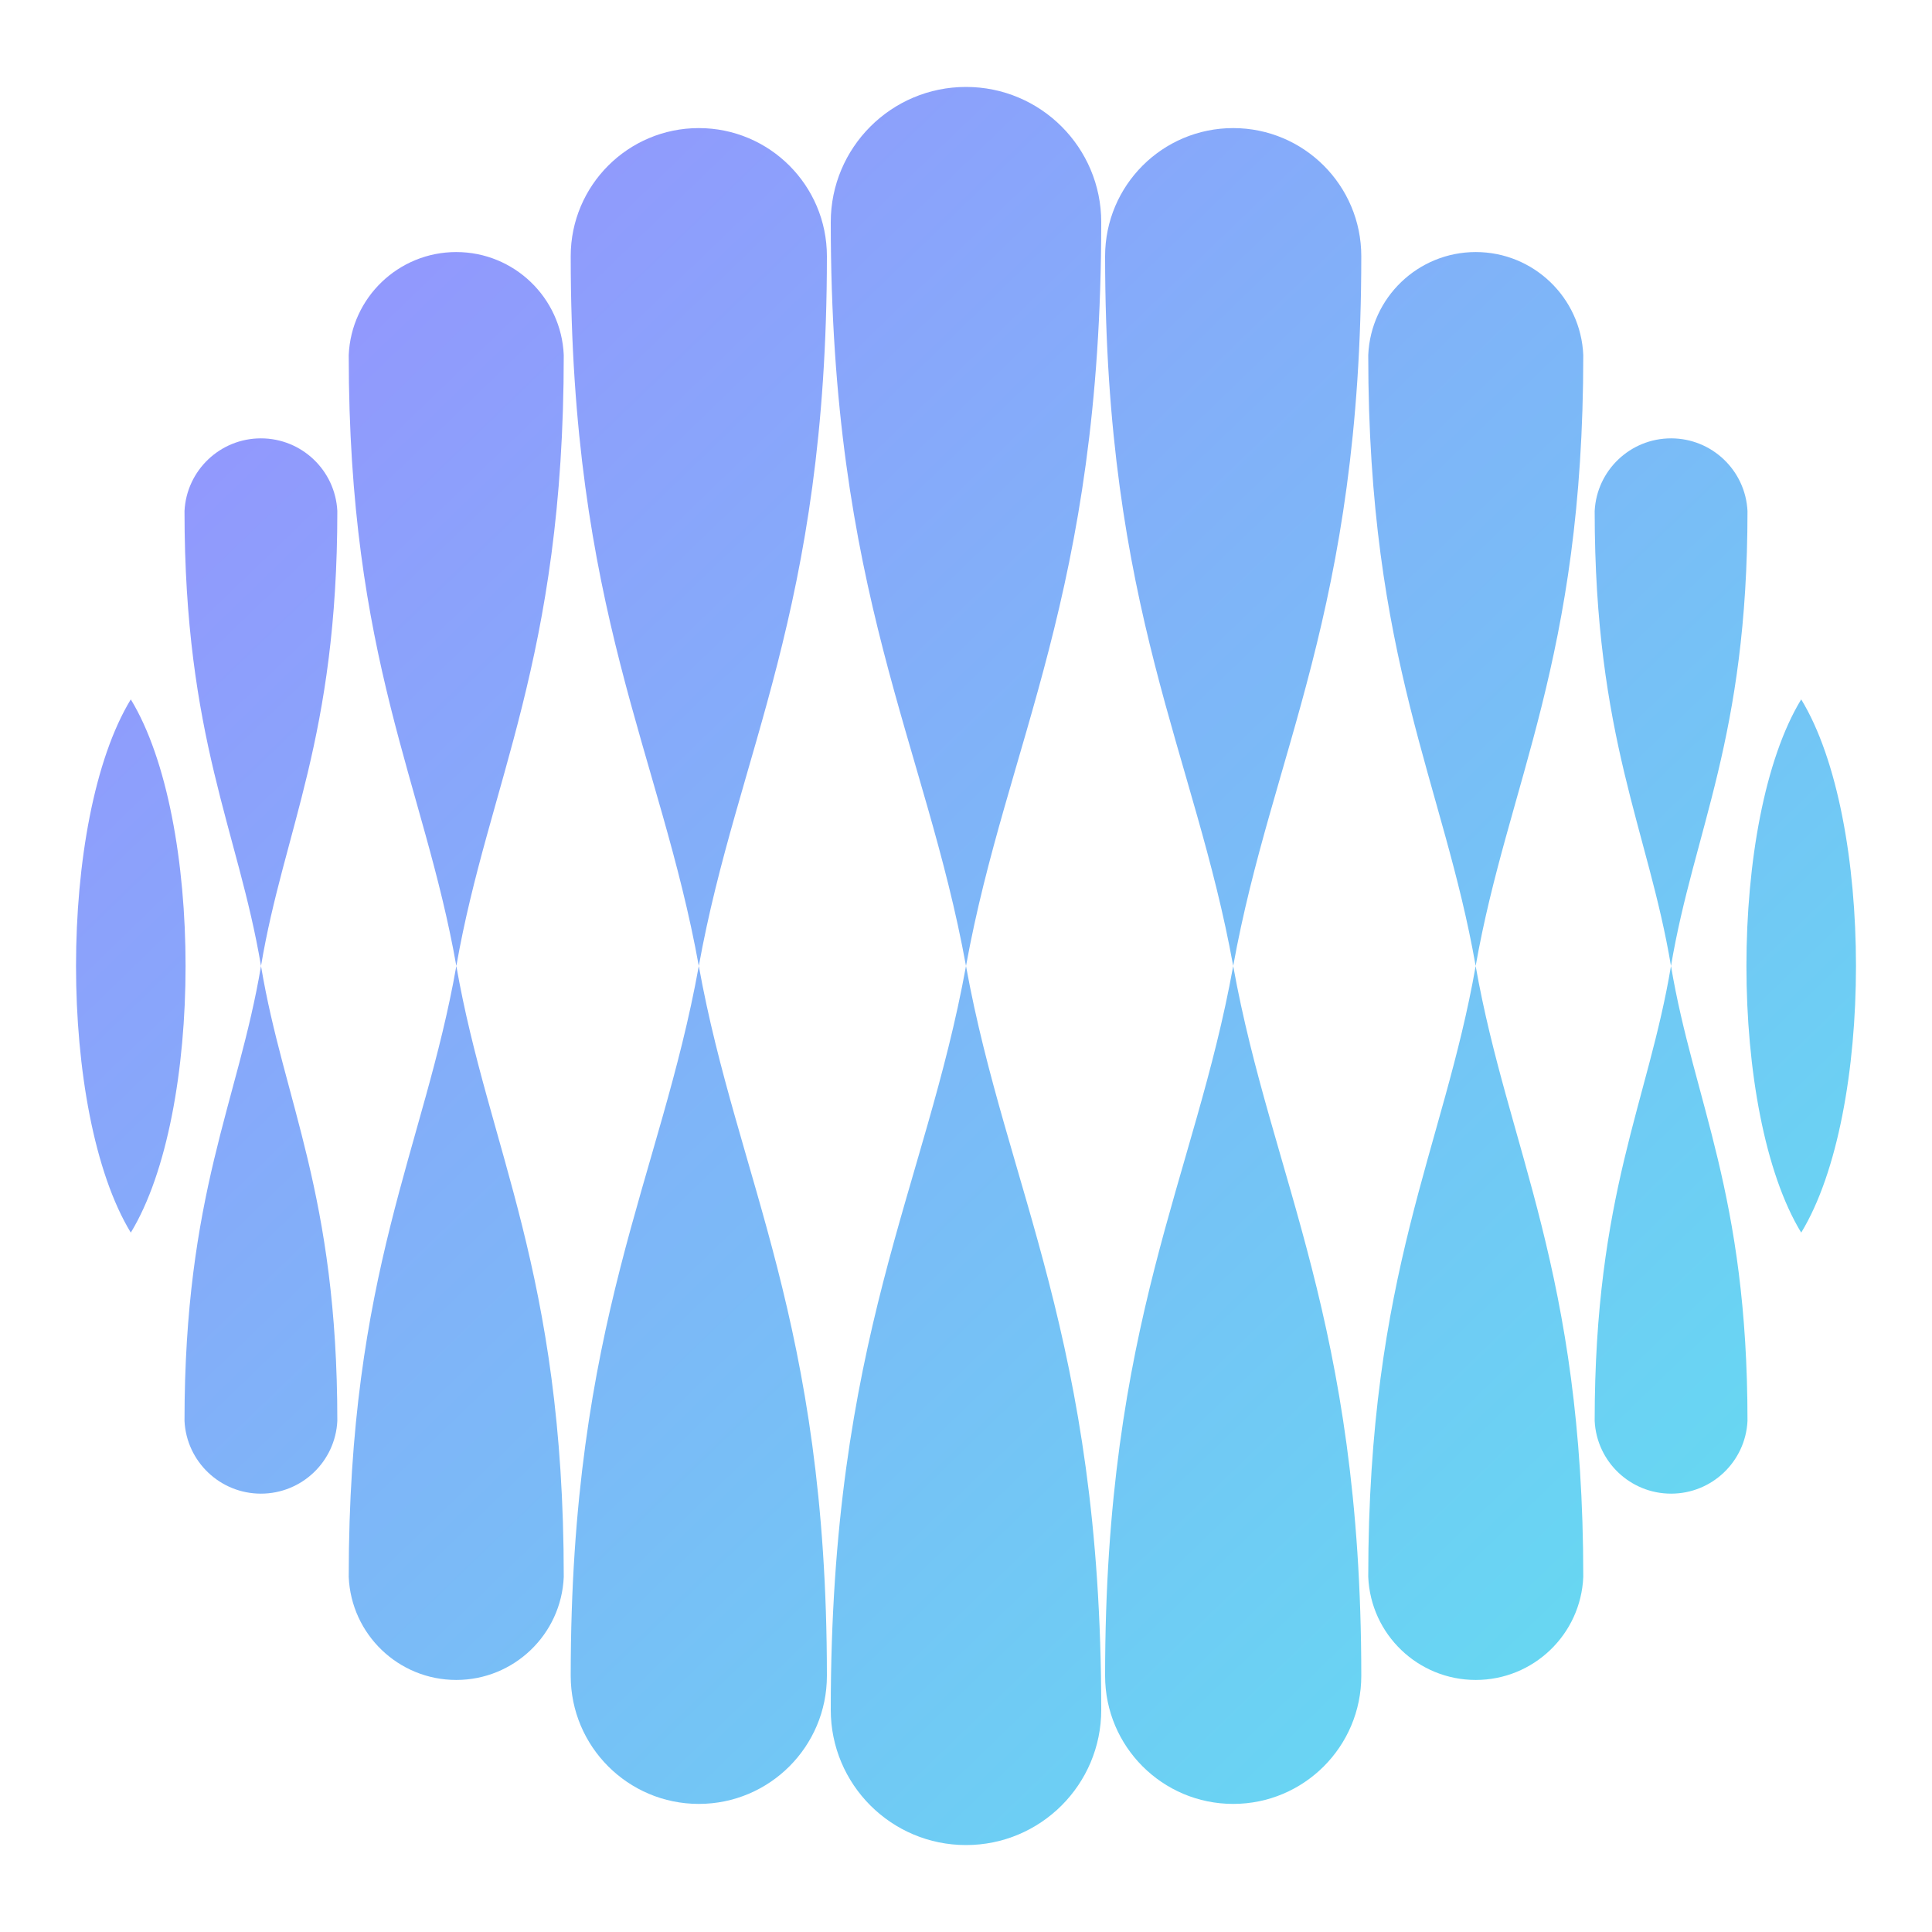
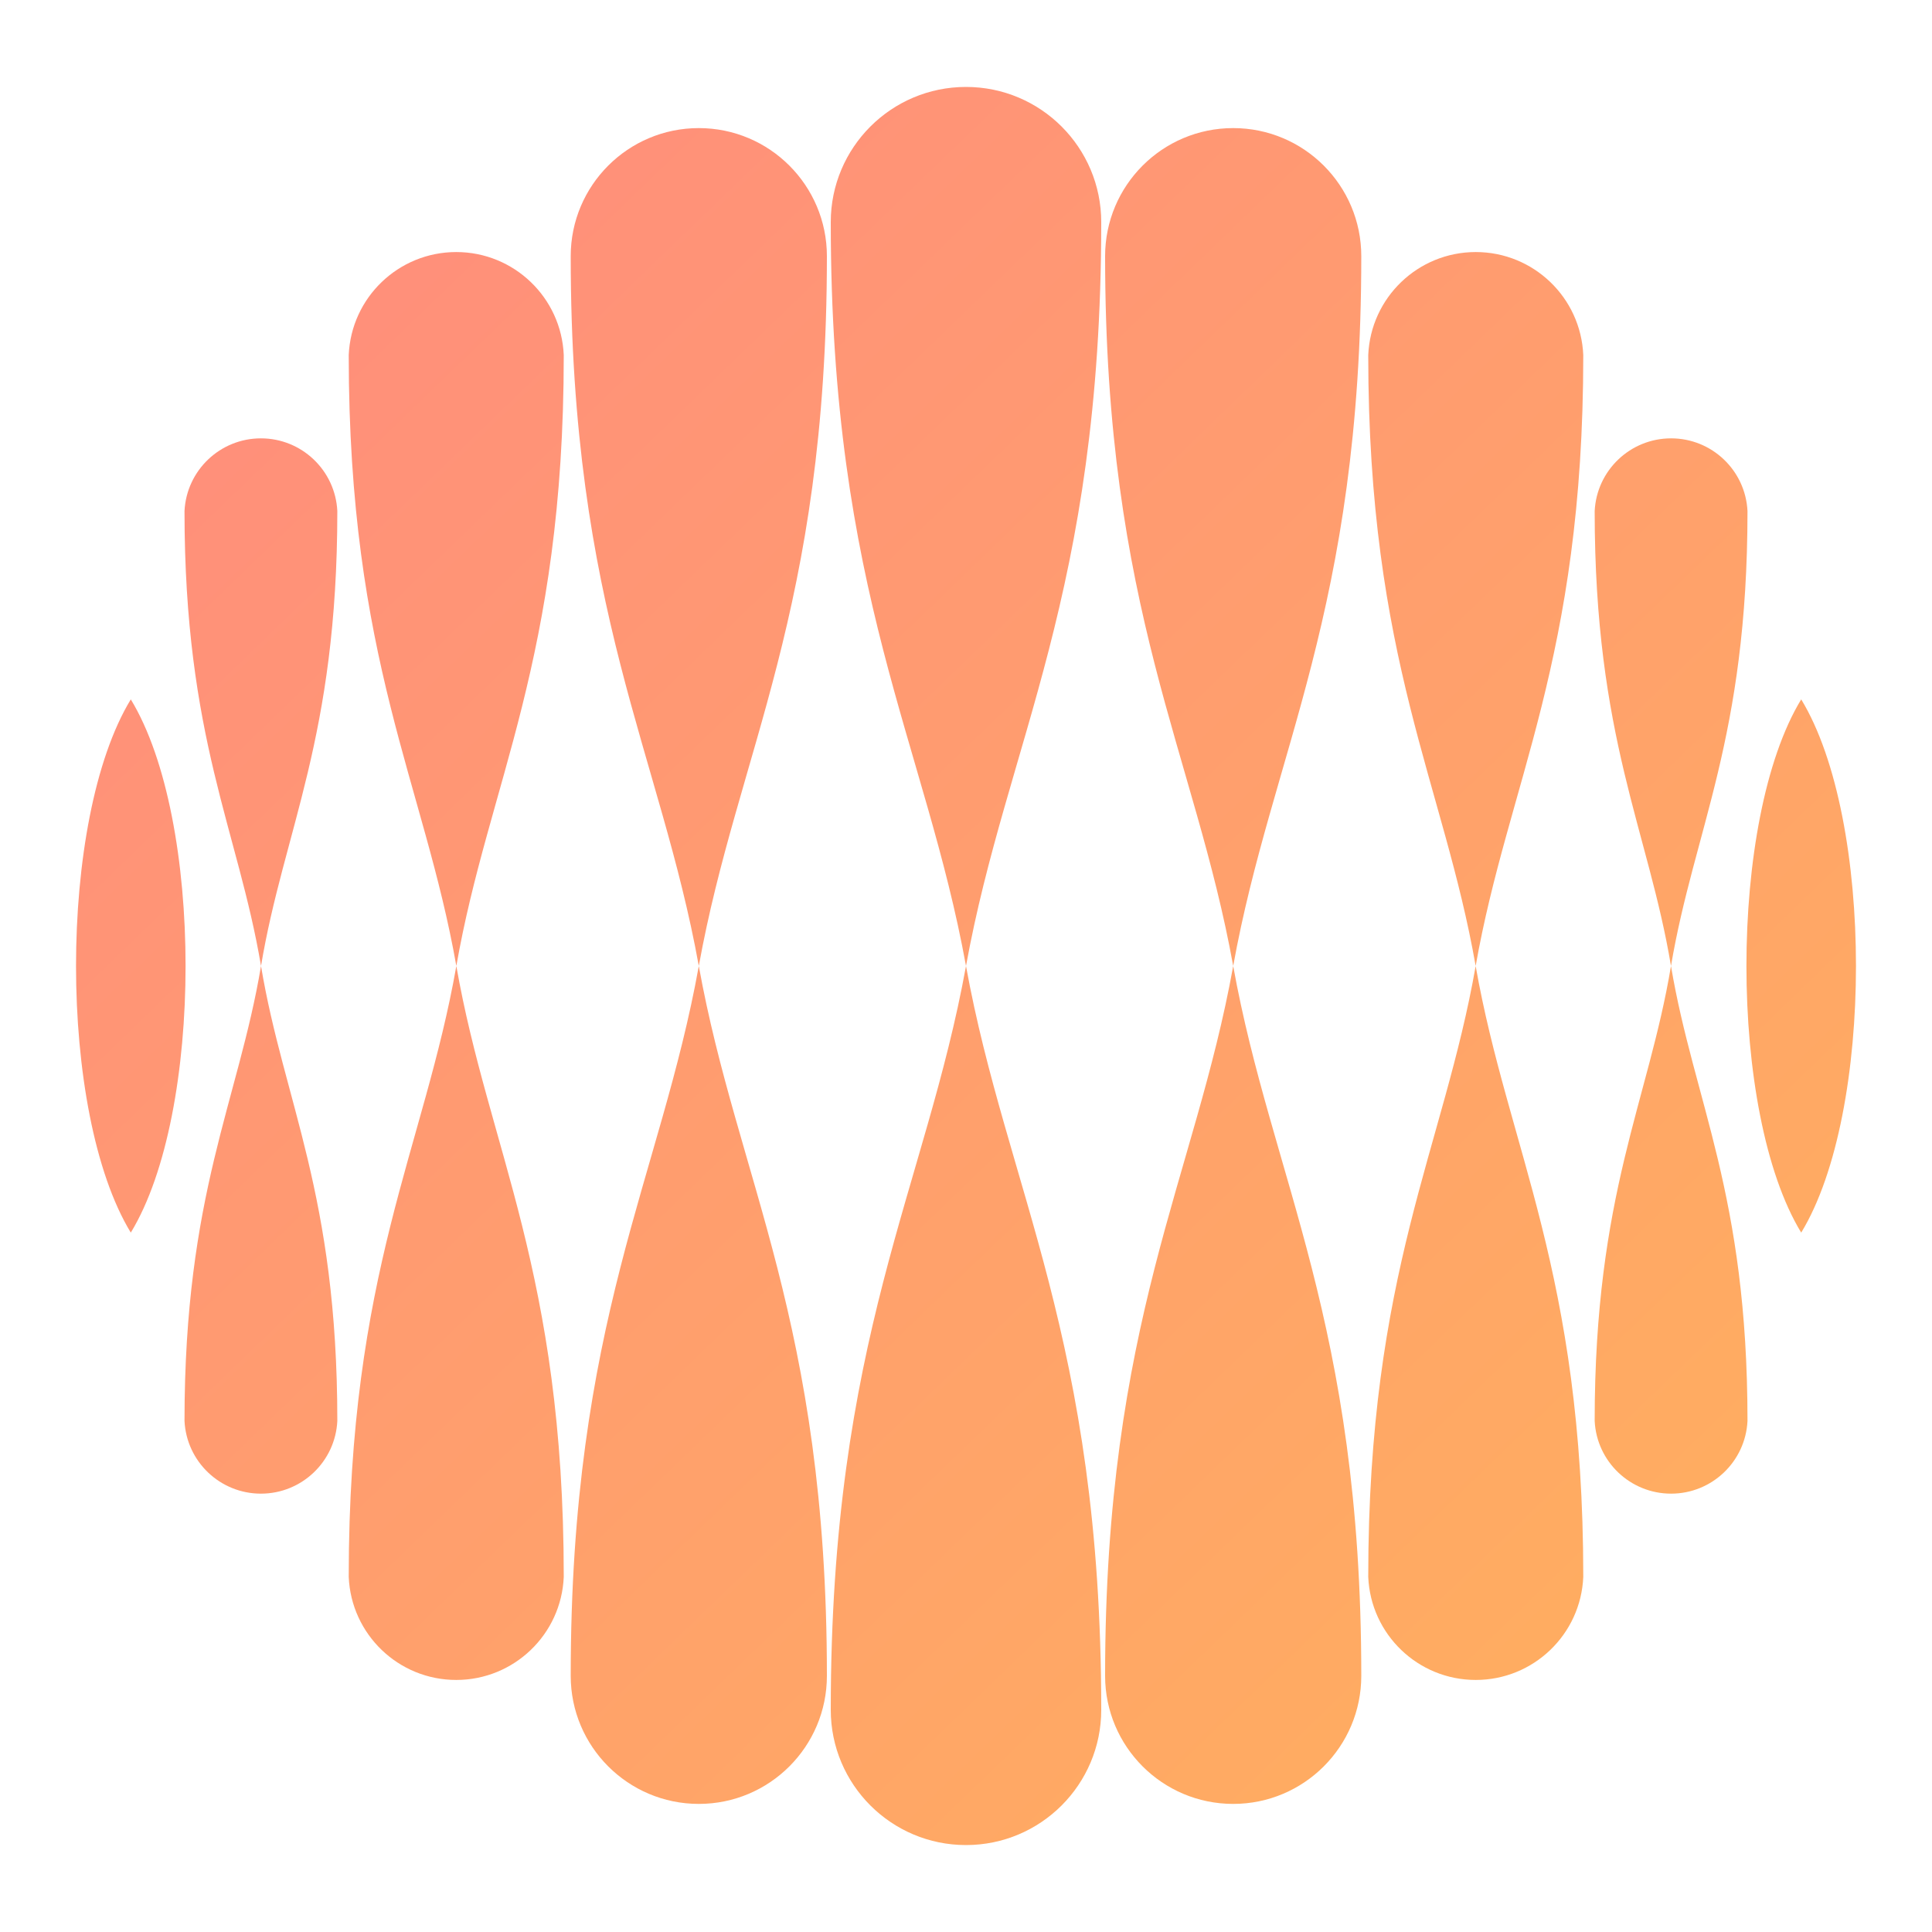
<svg xmlns="http://www.w3.org/2000/svg" viewBox="0 0 100 100">
  <defs>
    <linearGradient id="g" x1="0" y1="0" x2="1" y2="1">
-       <stop offset="0" stop-color="#9A8CFF" />
-       <stop offset="1" stop-color="#5FE3F0" />
+       <stop offset="0" stop-color="#FF8A7F" />
+       <stop offset="1" stop-color="#FFB25C" />
    </linearGradient>
  </defs>
  <path fill="url(#g)" d="M6.77,36.20 C10.55,42.41 10.55,57.59 6.77,63.80 C2.99,57.59 2.99,42.41 6.77,36.20Z M13.51,50.00 C14.69,42.94 17.46,38.23 17.46,26.45 A3.96,3.96 0 0 0 9.55,26.45 C9.55,38.23 12.32,42.94 13.51,50.00Z M13.51,50.00 C14.69,57.06 17.46,61.77 17.46,73.55 A3.96,3.96 0 0 1 9.55,73.55 C9.55,61.77 12.32,57.06 13.51,50.00Z M23.62,50.00 C25.28,40.52 29.18,34.19 29.18,18.38 A5.57,5.57 0 0 0 18.05,18.38 C18.05,34.19 21.95,40.52 23.62,50.00Z M23.62,50.00 C25.28,59.48 29.18,65.81 29.18,81.62 A5.57,5.57 0 0 1 18.05,81.62 C18.05,65.81 21.95,59.48 23.62,50.00Z M36.17,50.00 C38.16,38.98 42.80,31.63 42.80,13.26 A6.63,6.63 0 0 0 29.54,13.26 C29.54,31.63 34.18,38.98 36.17,50.00Z M36.17,50.00 C38.16,61.02 42.80,68.37 42.80,86.74 A6.63,6.63 0 0 1 29.54,86.74 C29.54,68.37 34.18,61.02 36.17,50.00Z M50.00,50.00 C52.10,38.45 57.00,30.75 57.00,11.50 A7.00,7.00 0 0 0 43.00,11.50 C43.00,30.75 47.90,38.45 50.00,50.00Z M50.00,50.00 C52.10,61.55 57.00,69.25 57.00,88.50 A7.00,7.00 0 0 1 43.00,88.50 C43.00,69.25 47.90,61.55 50.00,50.00Z M63.83,50.00 C65.82,38.98 70.46,31.63 70.46,13.26 A6.63,6.63 0 0 0 57.20,13.26 C57.20,31.63 61.84,38.98 63.83,50.00Z M63.83,50.00 C65.82,61.02 70.46,68.37 70.46,86.74 A6.63,6.63 0 0 1 57.20,86.74 C57.20,68.37 61.84,61.02 63.83,50.00Z M76.38,50.00 C78.05,40.52 81.95,34.19 81.95,18.38 A5.57,5.57 0 0 0 70.82,18.38 C70.82,34.19 74.72,40.52 76.38,50.00Z M76.38,50.00 C78.05,59.48 81.95,65.81 81.95,81.62 A5.57,5.57 0 0 1 70.82,81.62 C70.82,65.81 74.72,59.48 76.38,50.00Z M86.49,50.00 C87.68,42.94 90.45,38.23 90.45,26.45 A3.96,3.96 0 0 0 82.54,26.45 C82.54,38.23 85.31,42.94 86.49,50.00Z M86.49,50.00 C87.68,57.06 90.45,61.77 90.45,73.55 A3.96,3.96 0 0 1 82.54,73.55 C82.54,61.77 85.31,57.06 86.49,50.00Z M93.23,36.20 C97.01,42.41 97.01,57.59 93.23,63.80 C89.45,57.59 89.45,42.41 93.23,36.20Z" />
</svg>
